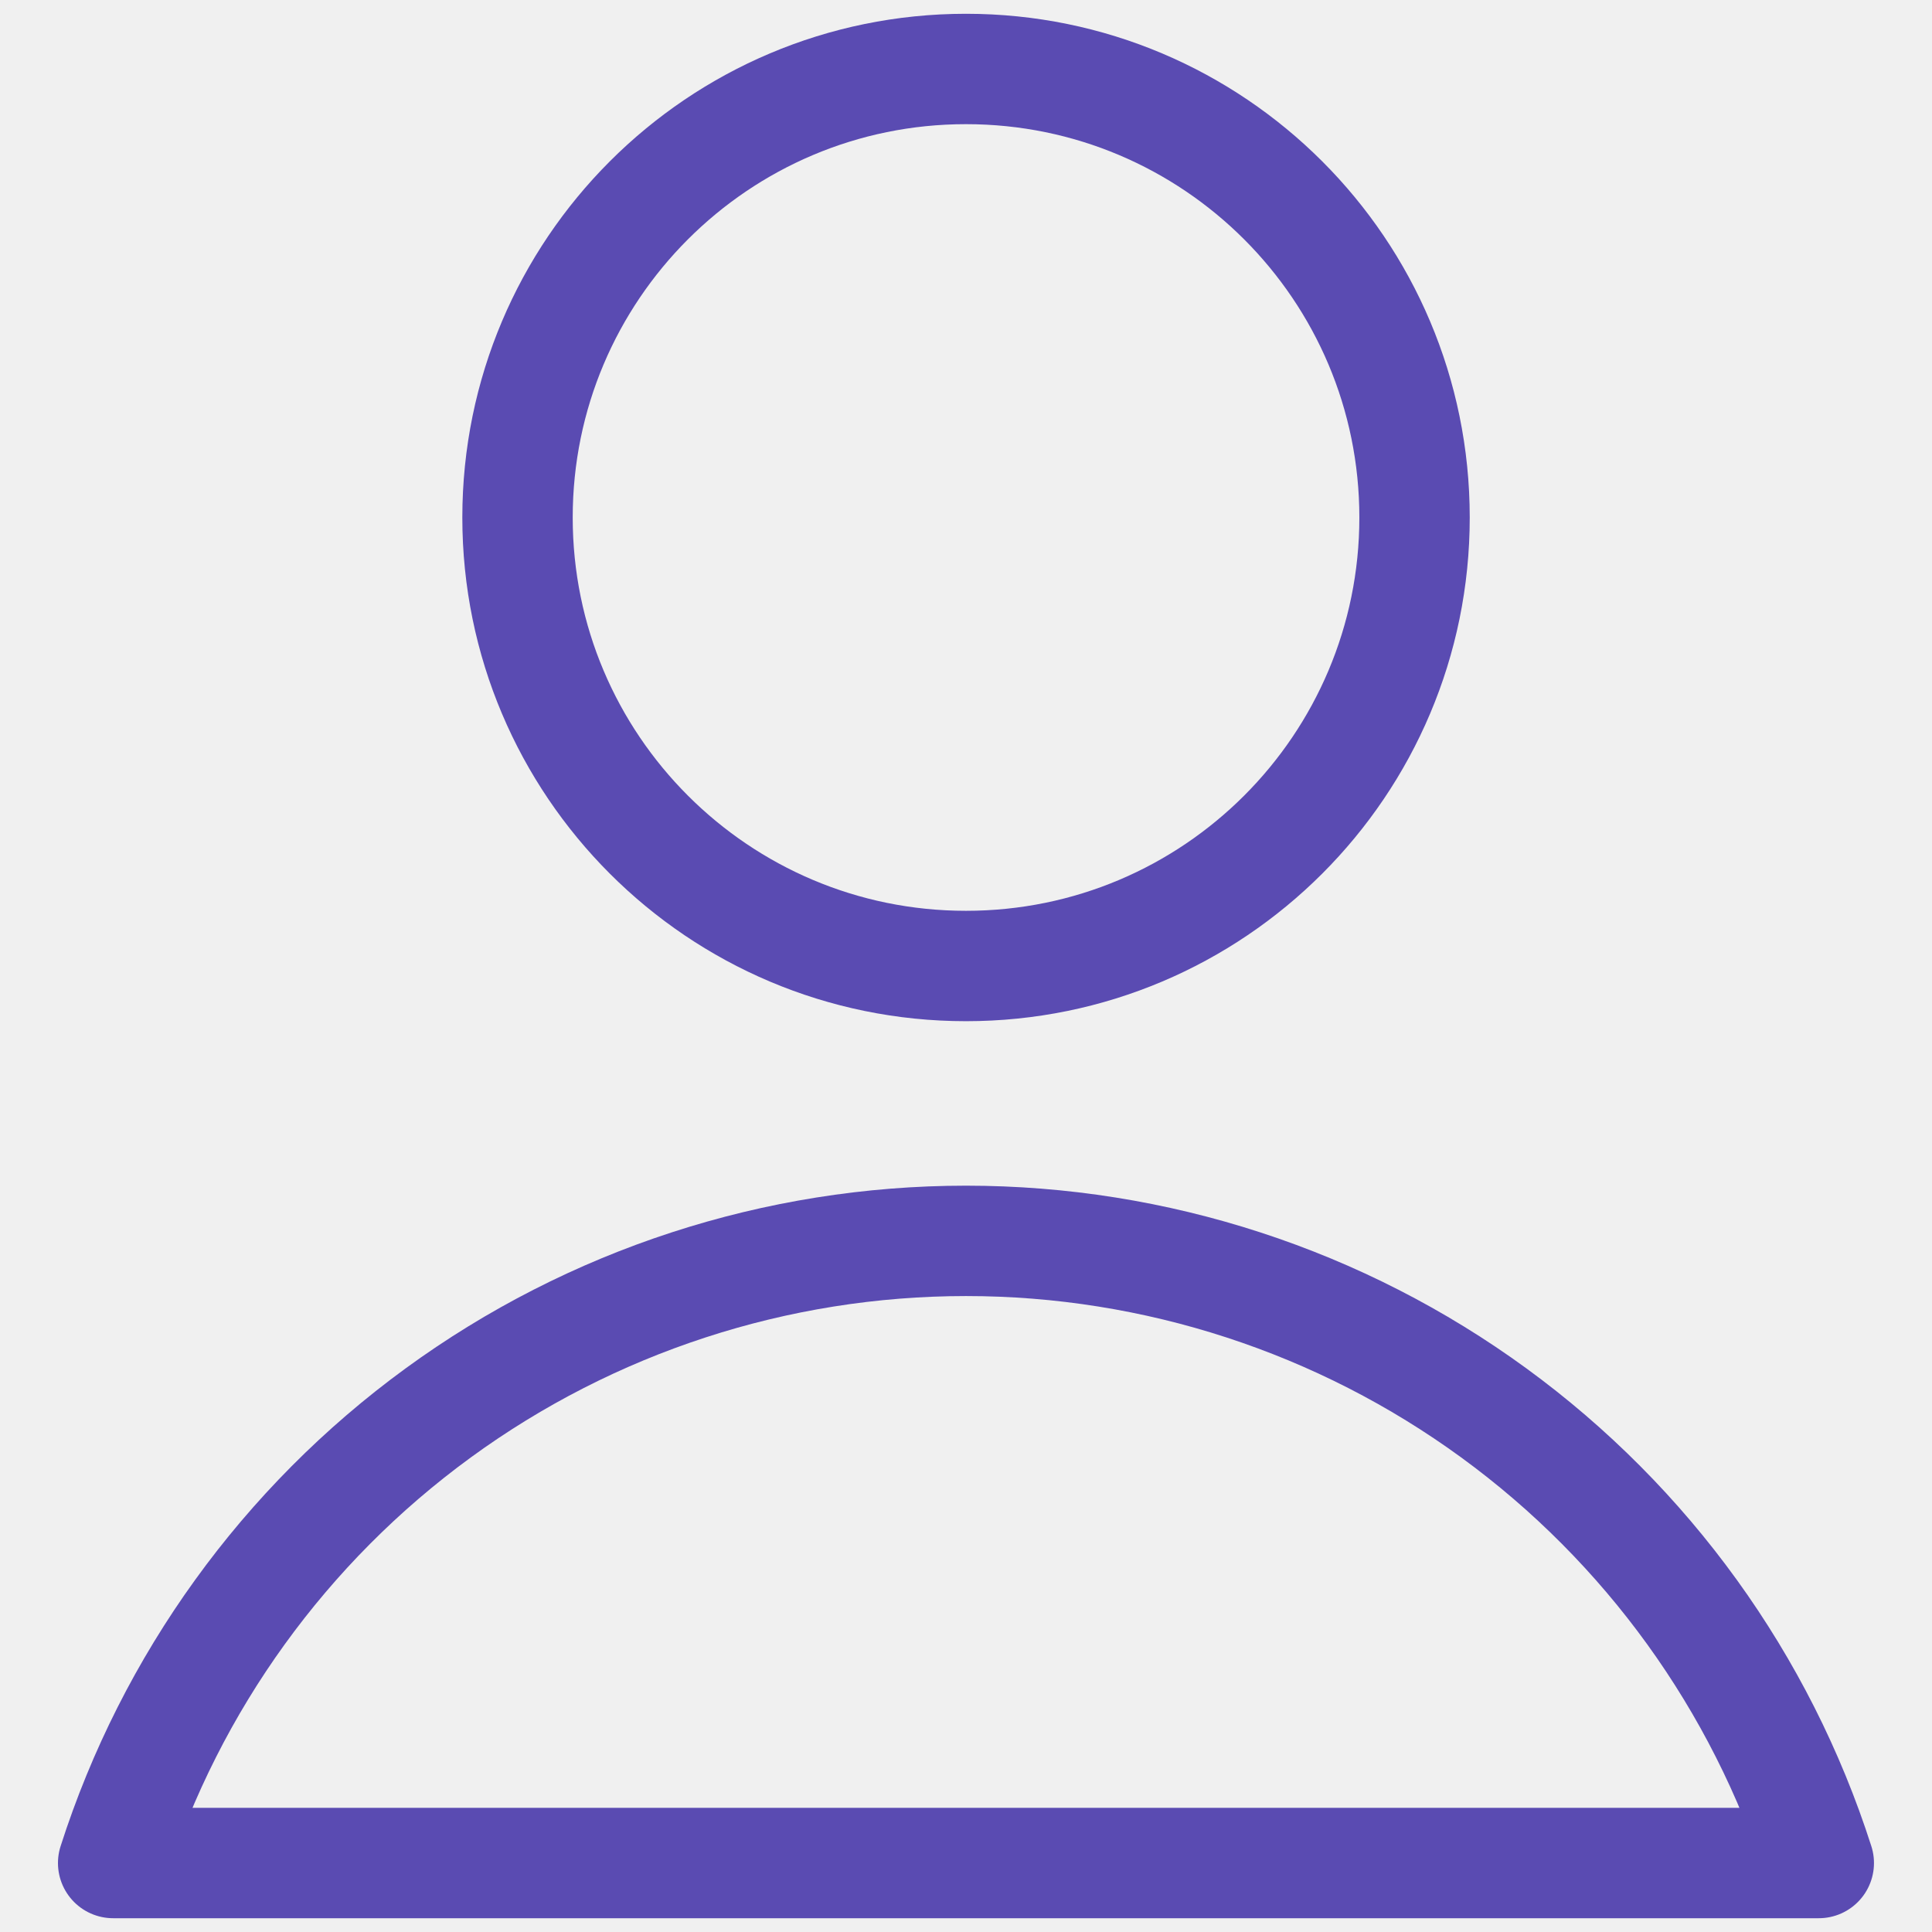
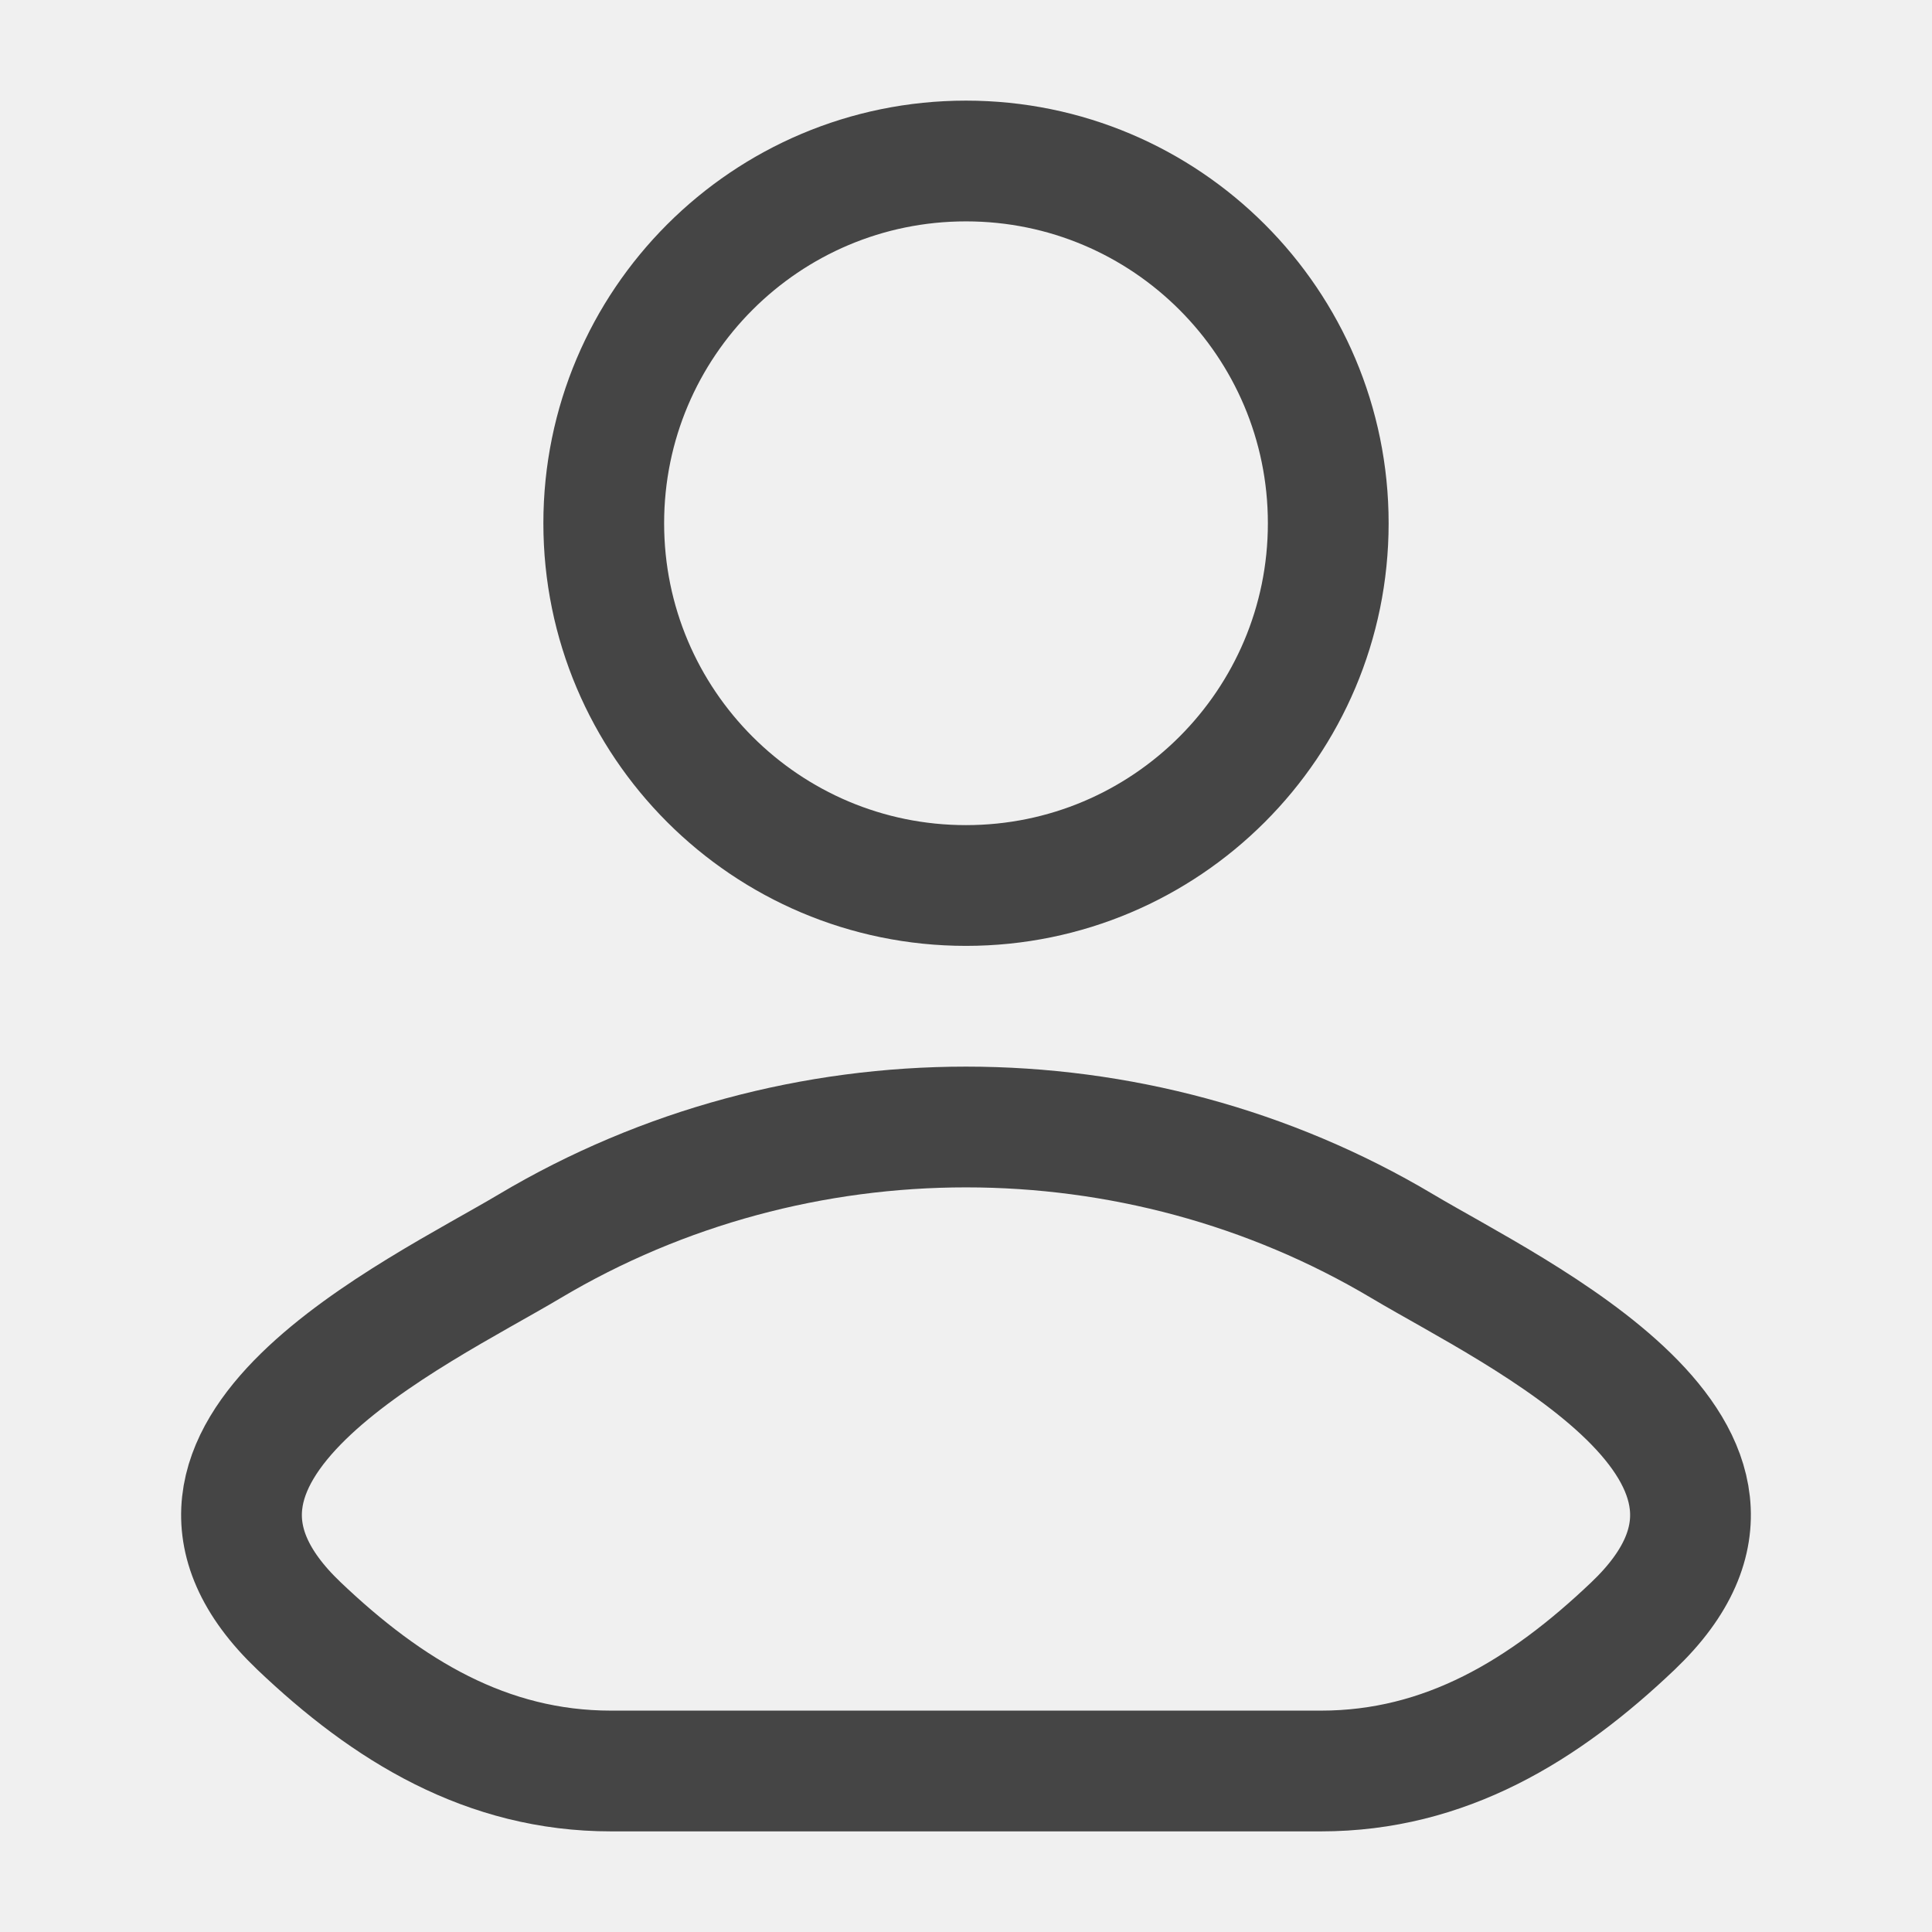
- <svg xmlns="http://www.w3.org/2000/svg" width="30" height="30" viewBox="0 0 30 30" fill="none">
-   <g clip-path="url(#clip0_508_2120)">
-     <path d="M15 15C18.847 15 21.965 11.882 21.965 8.036C21.965 4.189 18.847 1.071 15 1.071C11.154 1.071 8.036 4.189 8.036 8.036C8.036 11.882 11.154 15 15 15Z" stroke="#5A4BB2" stroke-width="1.714" stroke-linecap="round" stroke-linejoin="round" />
-     <path d="M28.242 28.929C27.343 26.123 25.576 23.676 23.196 21.94C20.816 20.204 17.946 19.268 15 19.268C12.054 19.268 9.184 20.204 6.804 21.94C4.424 23.676 2.656 26.123 1.757 28.929H28.242Z" stroke="#5A4BB2" stroke-width="1.714" stroke-linecap="round" stroke-linejoin="round" />
-   </g>
-   <defs>
-     <clipPath id="clip0_508_2120">
-       <rect width="30" height="30" fill="white" />
-     </clipPath>
-   </defs>
+ <svg xmlns="http://www.w3.org/2000/svg" width="24" height="24" viewBox="0 0 24 24" fill="none">
+   <path d="M6.578 15.482C5.163 16.324 1.453 18.044 3.713 20.197C4.816 21.248 6.045 22 7.591 22H16.409C17.954 22 19.184 21.248 20.287 20.197C22.547 18.044 18.837 16.324 17.422 15.482C14.105 13.506 9.895 13.506 6.578 15.482Z" stroke="#454545" stroke-width="1.5" stroke-linecap="round" stroke-linejoin="round" />
+   <path d="M16.5 6.5C16.5 8.985 14.485 11 12 11C9.515 11 7.5 8.985 7.5 6.5C7.5 4.015 9.515 2 12 2C14.485 2 16.5 4.015 16.5 6.5Z" stroke="#454545" stroke-width="1.5" />
</svg>
